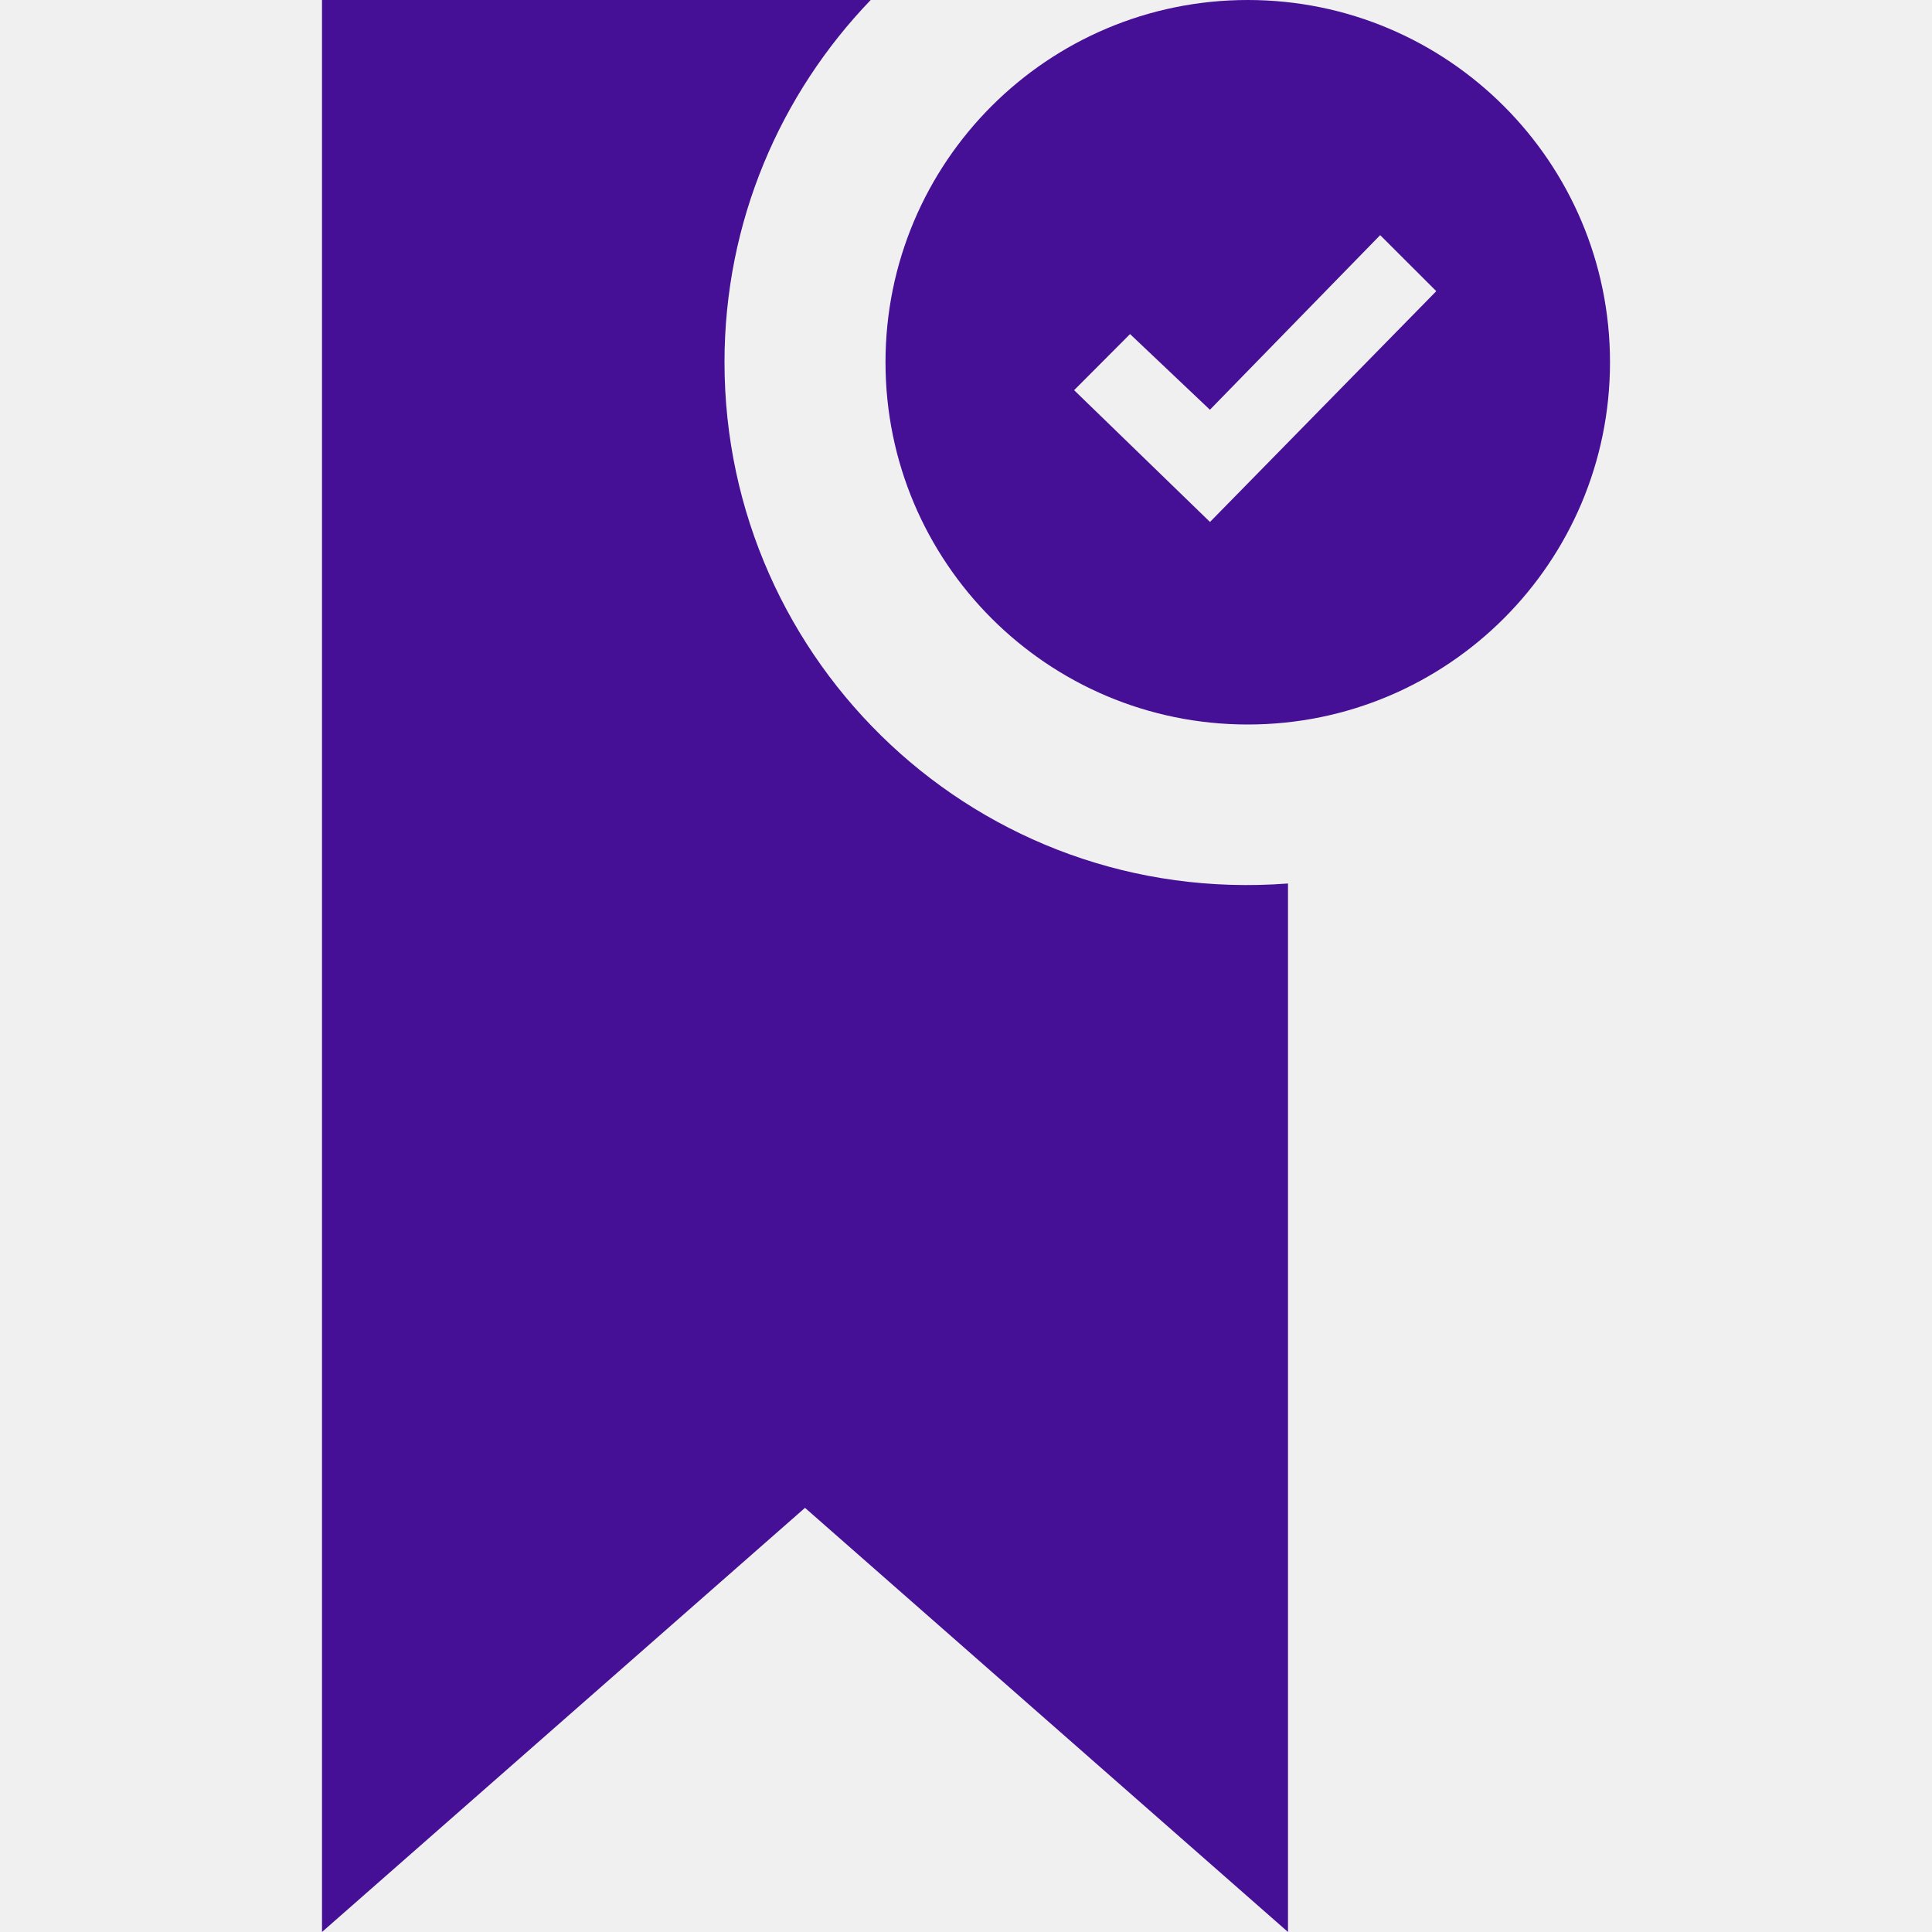
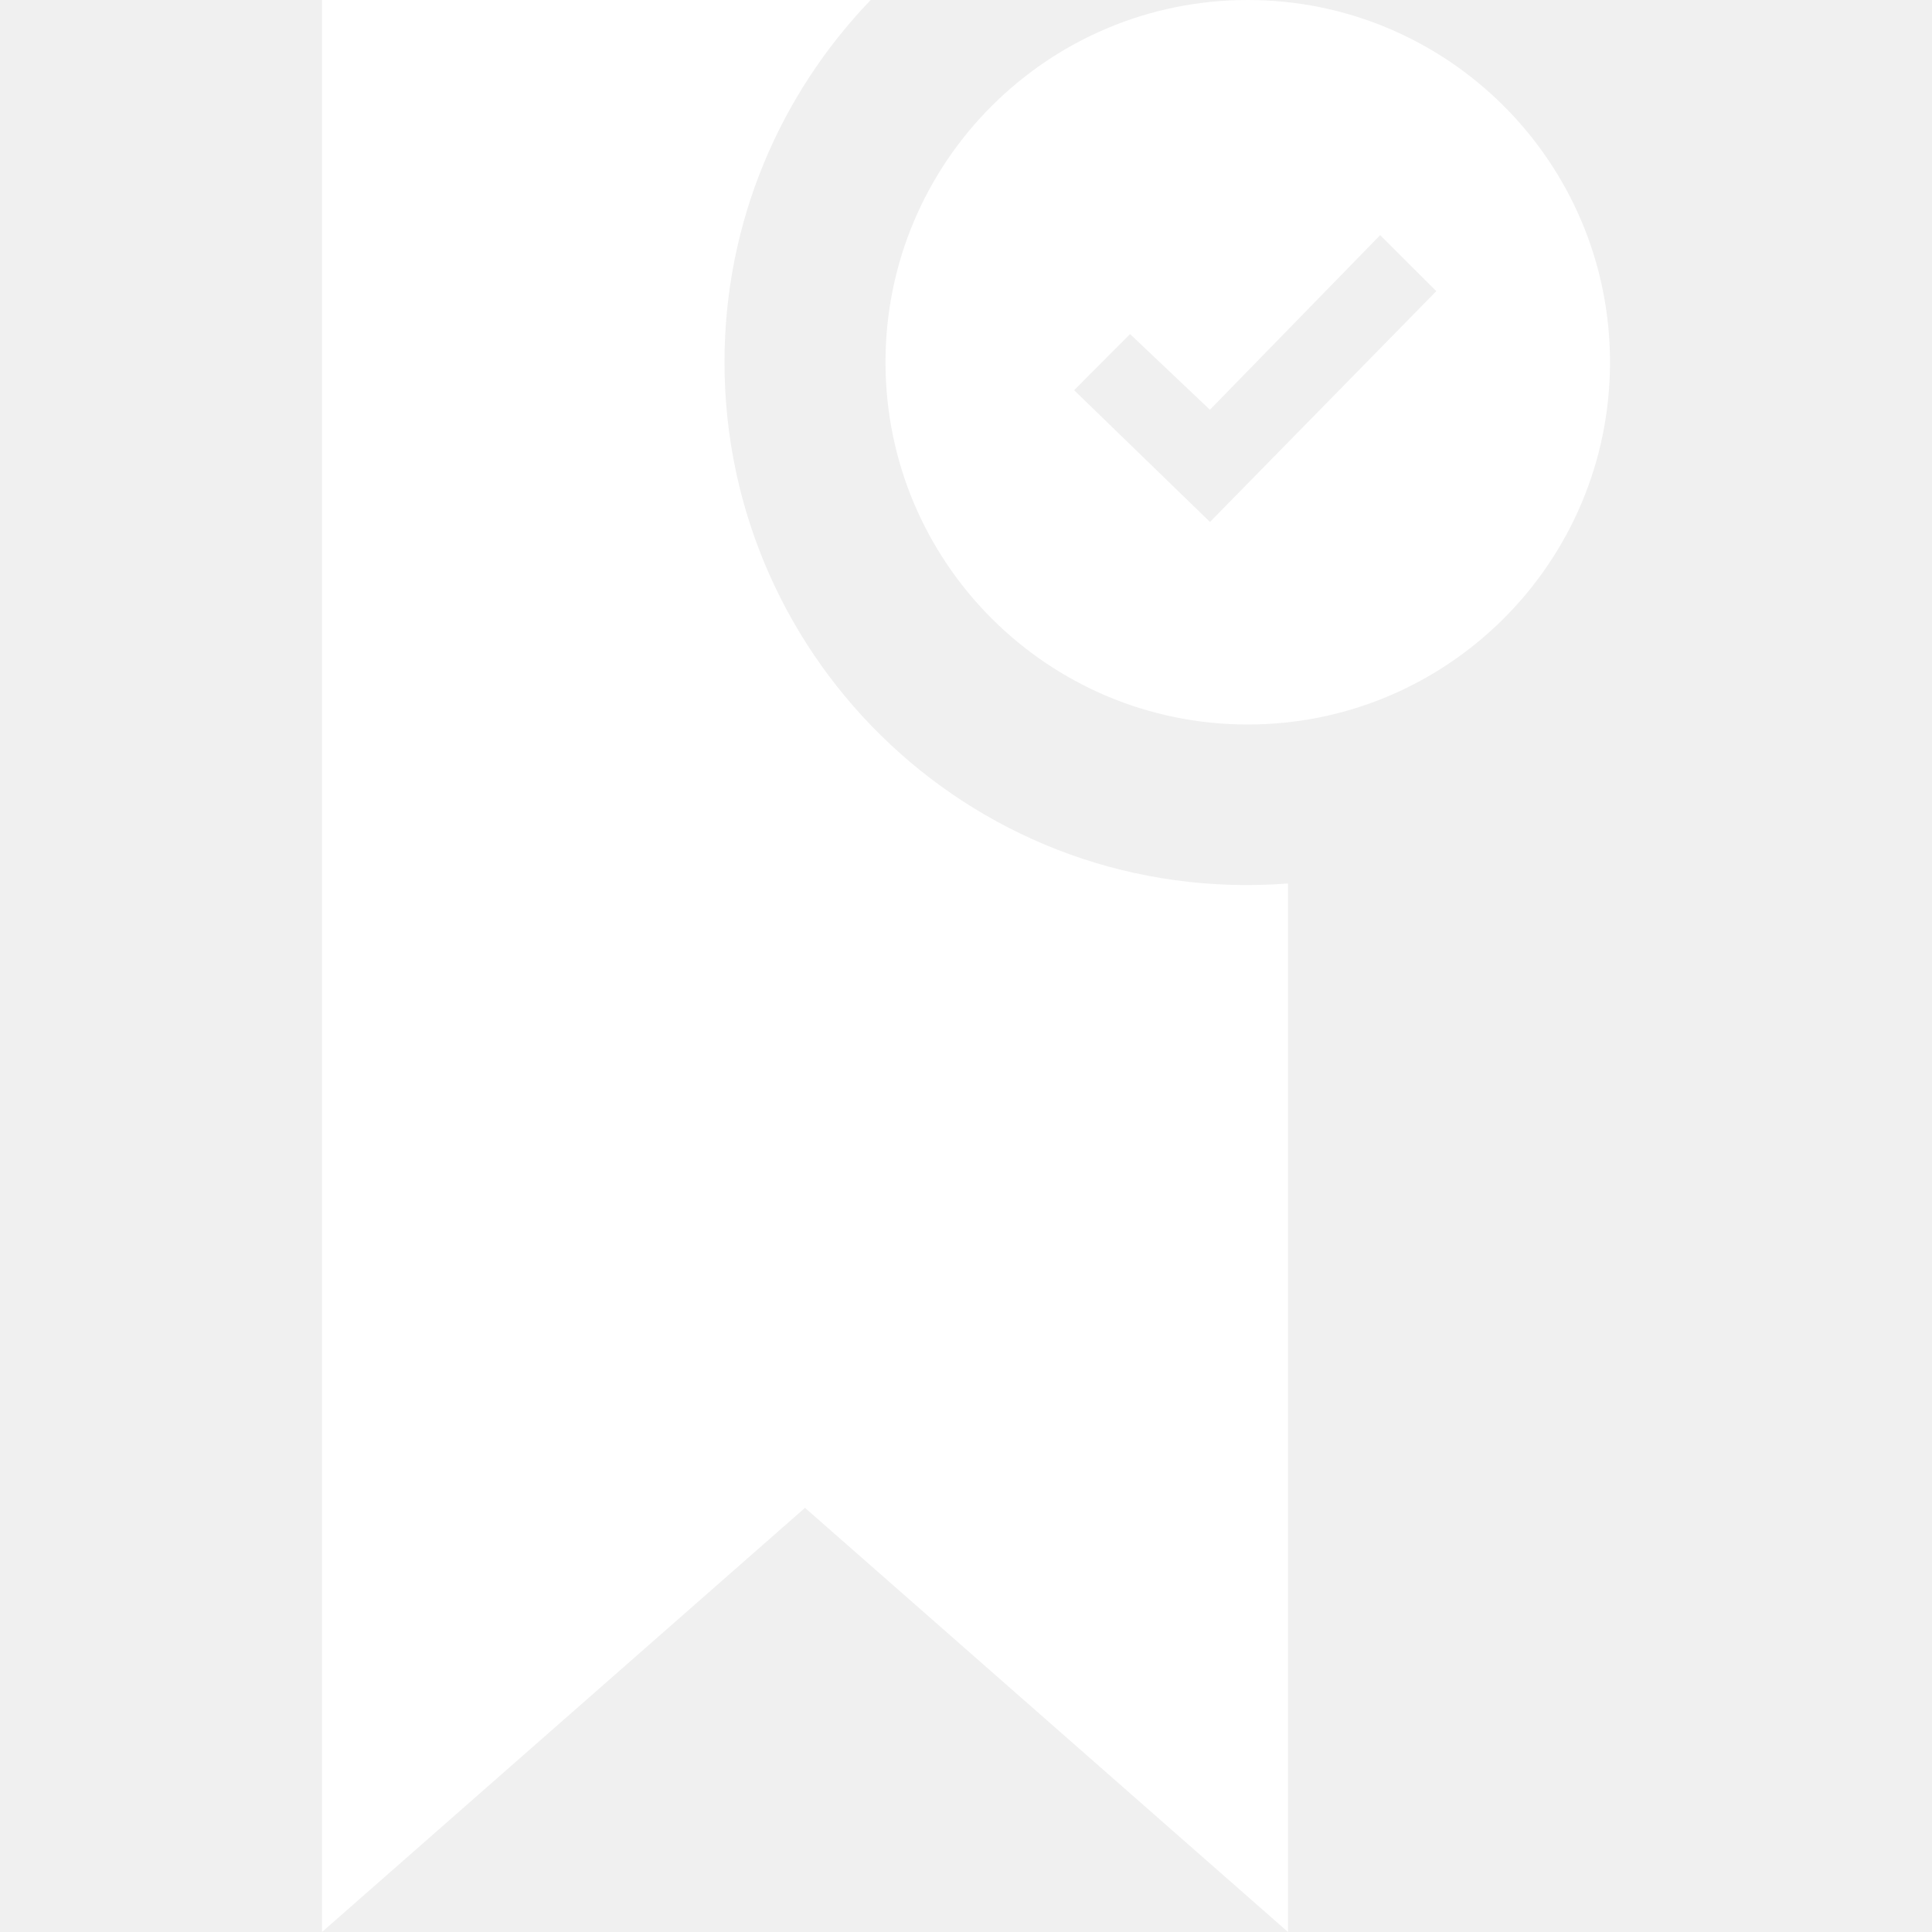
- <svg xmlns="http://www.w3.org/2000/svg" fill="#461096" width="24" height="24" viewBox="0 0 24 24">
+ <svg xmlns="http://www.w3.org/2000/svg" fill="white" width="24" height="24" viewBox="0 0 24 24">
  <path d="M16 10.975v13.025l-6-5.269-6 5.269v-24h6.816c-1.123 1.168-1.816 2.752-1.816 4.5 0 3.736 3.162 6.768 7 6.475zm-.5-10.975c-2.486 0-4.5 2.015-4.5 4.5s2.014 4.5 4.5 4.5c2.484 0 4.5-2.015 4.5-4.5s-2.016-4.5-4.5-4.5zm-.469 6.484l-1.688-1.637.695-.697.992.94 2.115-2.169.697.696-2.811 2.867z" />
</svg>
